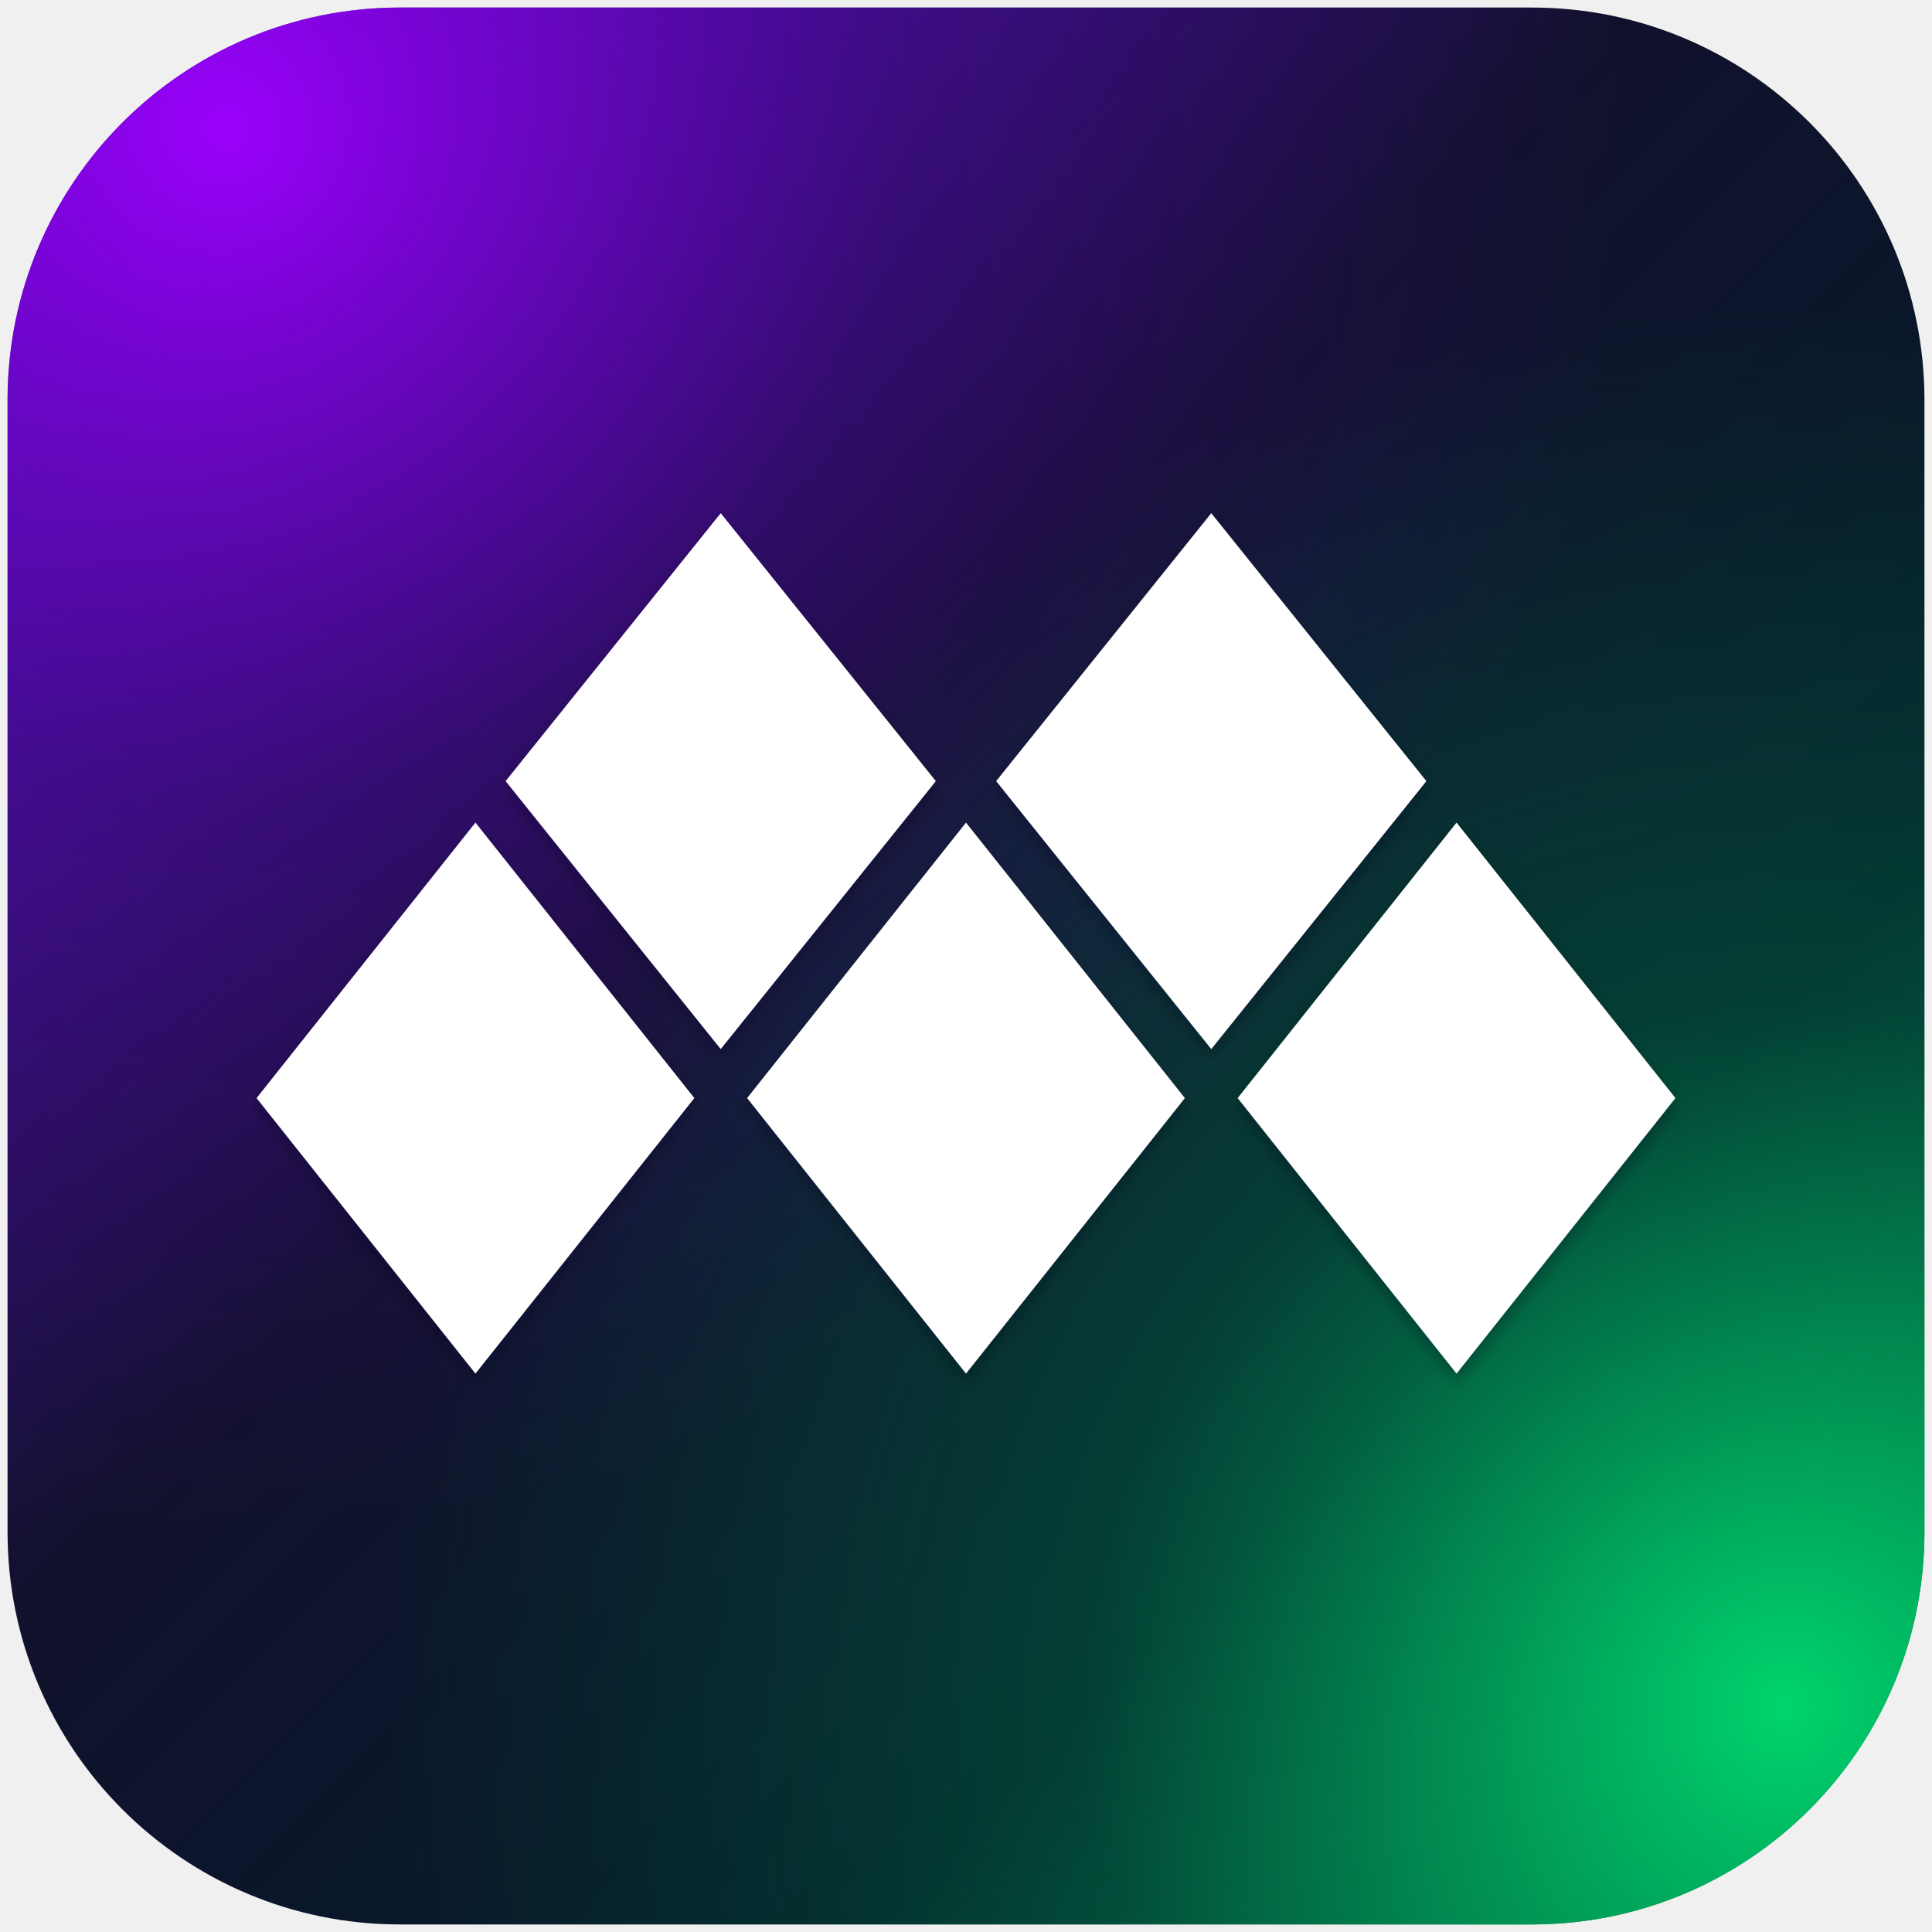
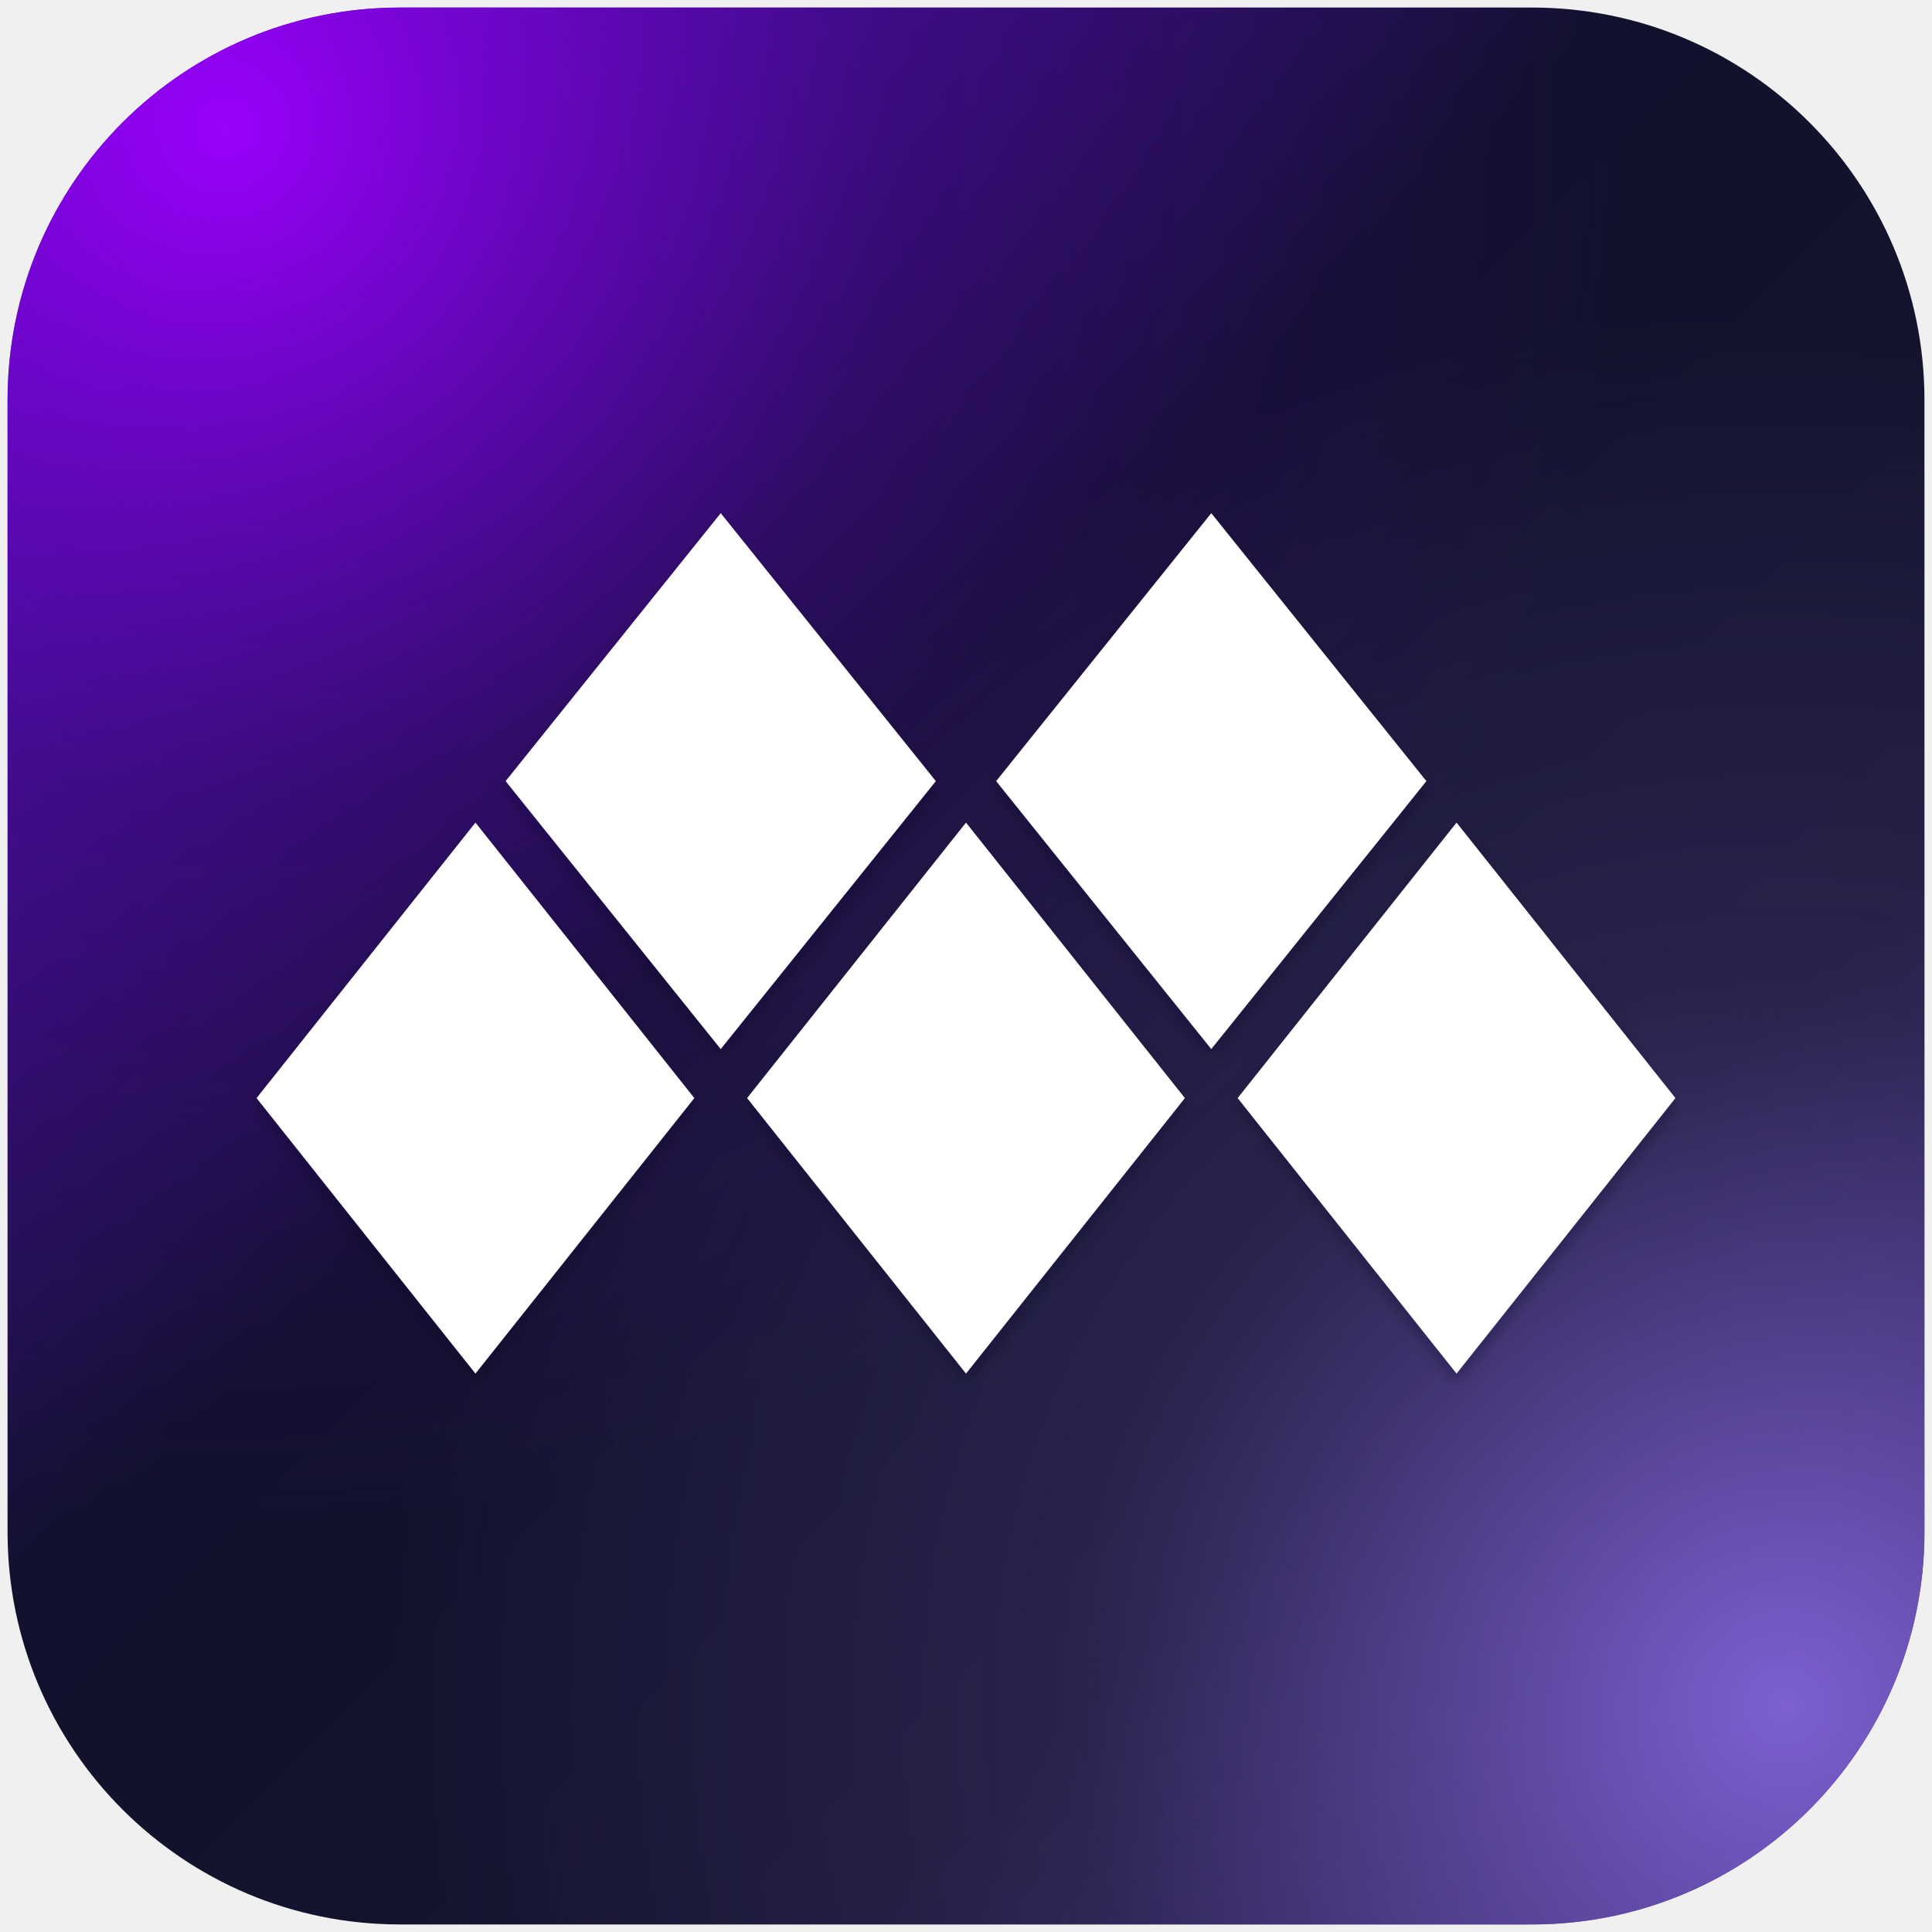
<svg xmlns="http://www.w3.org/2000/svg" viewBox="0 0 512 512" role="img" aria-labelledby="title desc">
  <defs>
    <linearGradient id="background" x1="0" y1="0" x2="1" y2="1">
      <stop offset="0" stop-color="#5d0fcf" />
      <stop offset="0.42" stop-color="#11112d" />
-       <stop offset="0.72" stop-color="#041b27" />
-       <stop offset="1" stop-color="#006d45" />
+       <stop offset="0.72" stop-color="#15152d" />
+       <stop offset="1" stop-color="#3c296c" />
    </linearGradient>
    <radialGradient id="purpleGlow" cx="0.12" cy="0.07" r="0.72">
      <stop offset="0" stop-color="#9f00ff" stop-opacity="0.95" />
      <stop offset="0.48" stop-color="#5f00b8" stop-opacity="0.24" />
      <stop offset="1" stop-color="#5f00b8" stop-opacity="0" />
    </radialGradient>
-     <radialGradient id="greenGlow" cx="0.92" cy="0.88" r="0.72">
-       <stop offset="0" stop-color="#00db6f" stop-opacity="0.95" />
-       <stop offset="0.5" stop-color="#00a95c" stop-opacity="0.25" />
-       <stop offset="1" stop-color="#00a95c" stop-opacity="0" />
+     <radialGradient id="violetGlow" cx="0.92" cy="0.88" r="0.72">
+       <stop offset="0" stop-color="#8163d8" stop-opacity="0.95" />
+       <stop offset="0.5" stop-color="#6750ae" stop-opacity="0.25" />
+       <stop offset="1" stop-color="#6750ae" stop-opacity="0" />
    </radialGradient>
    <linearGradient id="purpleDiamond" x1="0" y1="0" x2="1" y2="1">
      <stop offset="0" stop-color="#ae24ff" />
      <stop offset="0.55" stop-color="#952bff" />
      <stop offset="1" stop-color="#6d68ef" />
    </linearGradient>
    <linearGradient id="blendDiamond" x1="0" y1="0" x2="1" y2="1">
      <stop offset="0" stop-color="#ae24ff" />
      <stop offset="0.48" stop-color="#7875e8" />
-       <stop offset="1" stop-color="#42d7b1" />
+       <stop offset="1" stop-color="#9890ed" />
    </linearGradient>
-     <linearGradient id="greenDiamond" x1="0" y1="0" x2="1" y2="1">
-       <stop offset="0" stop-color="#5ef2a0" />
-       <stop offset="0.55" stop-color="#40e99d" />
-       <stop offset="1" stop-color="#24ee83" />
+     <linearGradient id="violetDiamond" x1="0" y1="0" x2="1" y2="1">
+       <stop offset="0" stop-color="#b7a9ef" />
+       <stop offset="0.55" stop-color="#9c88e8" />
+       <stop offset="1" stop-color="#8c76d9" />
    </linearGradient>
    <filter id="diamondShadow" x="-20%" y="-20%" width="140%" height="140%">
      <feDropShadow dx="0" dy="2" stdDeviation="2" flood-color="#040817" flood-opacity="0.32" />
    </filter>
  </defs>
  <rect x="2" y="2" width="508" height="508" rx="104" fill="url(#background)" />
  <rect x="2" y="2" width="508" height="508" rx="104" fill="url(#purpleGlow)" />
-   <rect x="2" y="2" width="508" height="508" rx="104" fill="url(#greenGlow)" />
+   <rect x="2" y="2" width="508" height="508" rx="104" fill="url(#violetGlow)" />
  <g fill="#fff" filter="url(#diamondShadow)">
    <path d="M191 136 248 207 191 278 134 207Z" />
    <path d="M321 136 378 207 321 278 264 207Z" />
    <path d="M126 218 184 291 126 364 68 291Z" />
    <path d="M256 218 314 291 256 364 198 291Z" />
    <path d="M386 218 444 291 386 364 328 291Z" />
  </g>
</svg>
